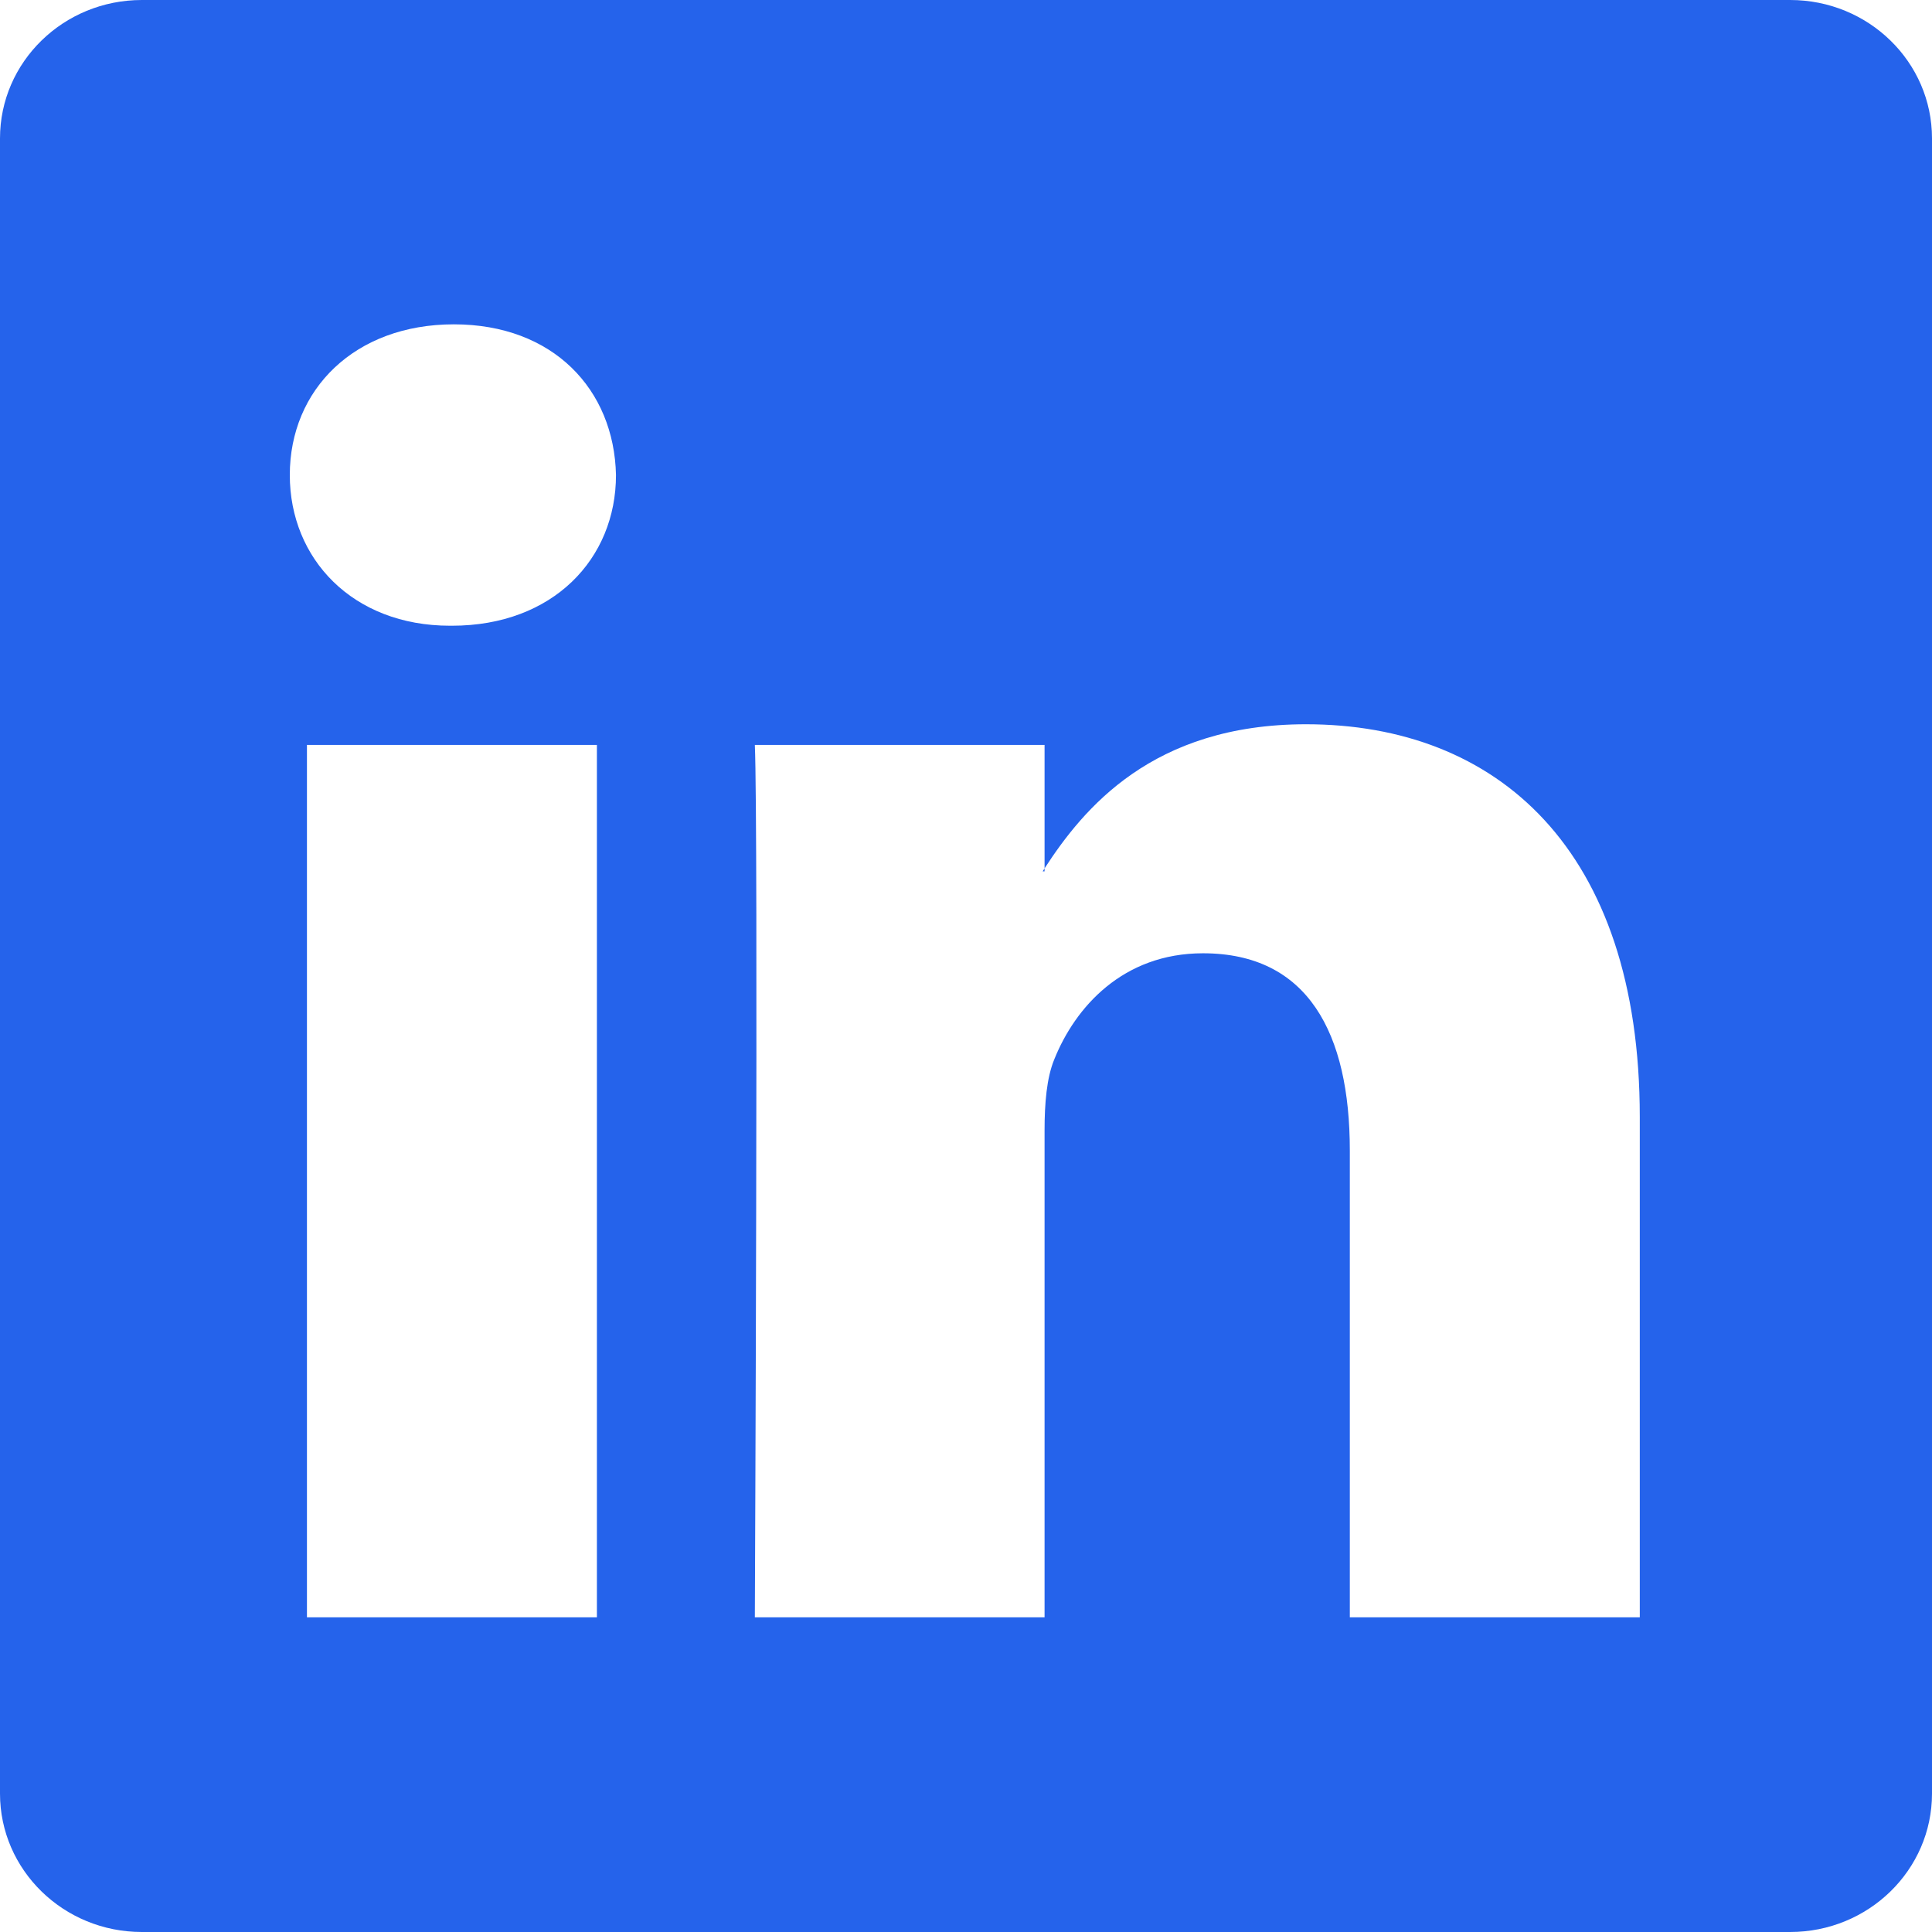
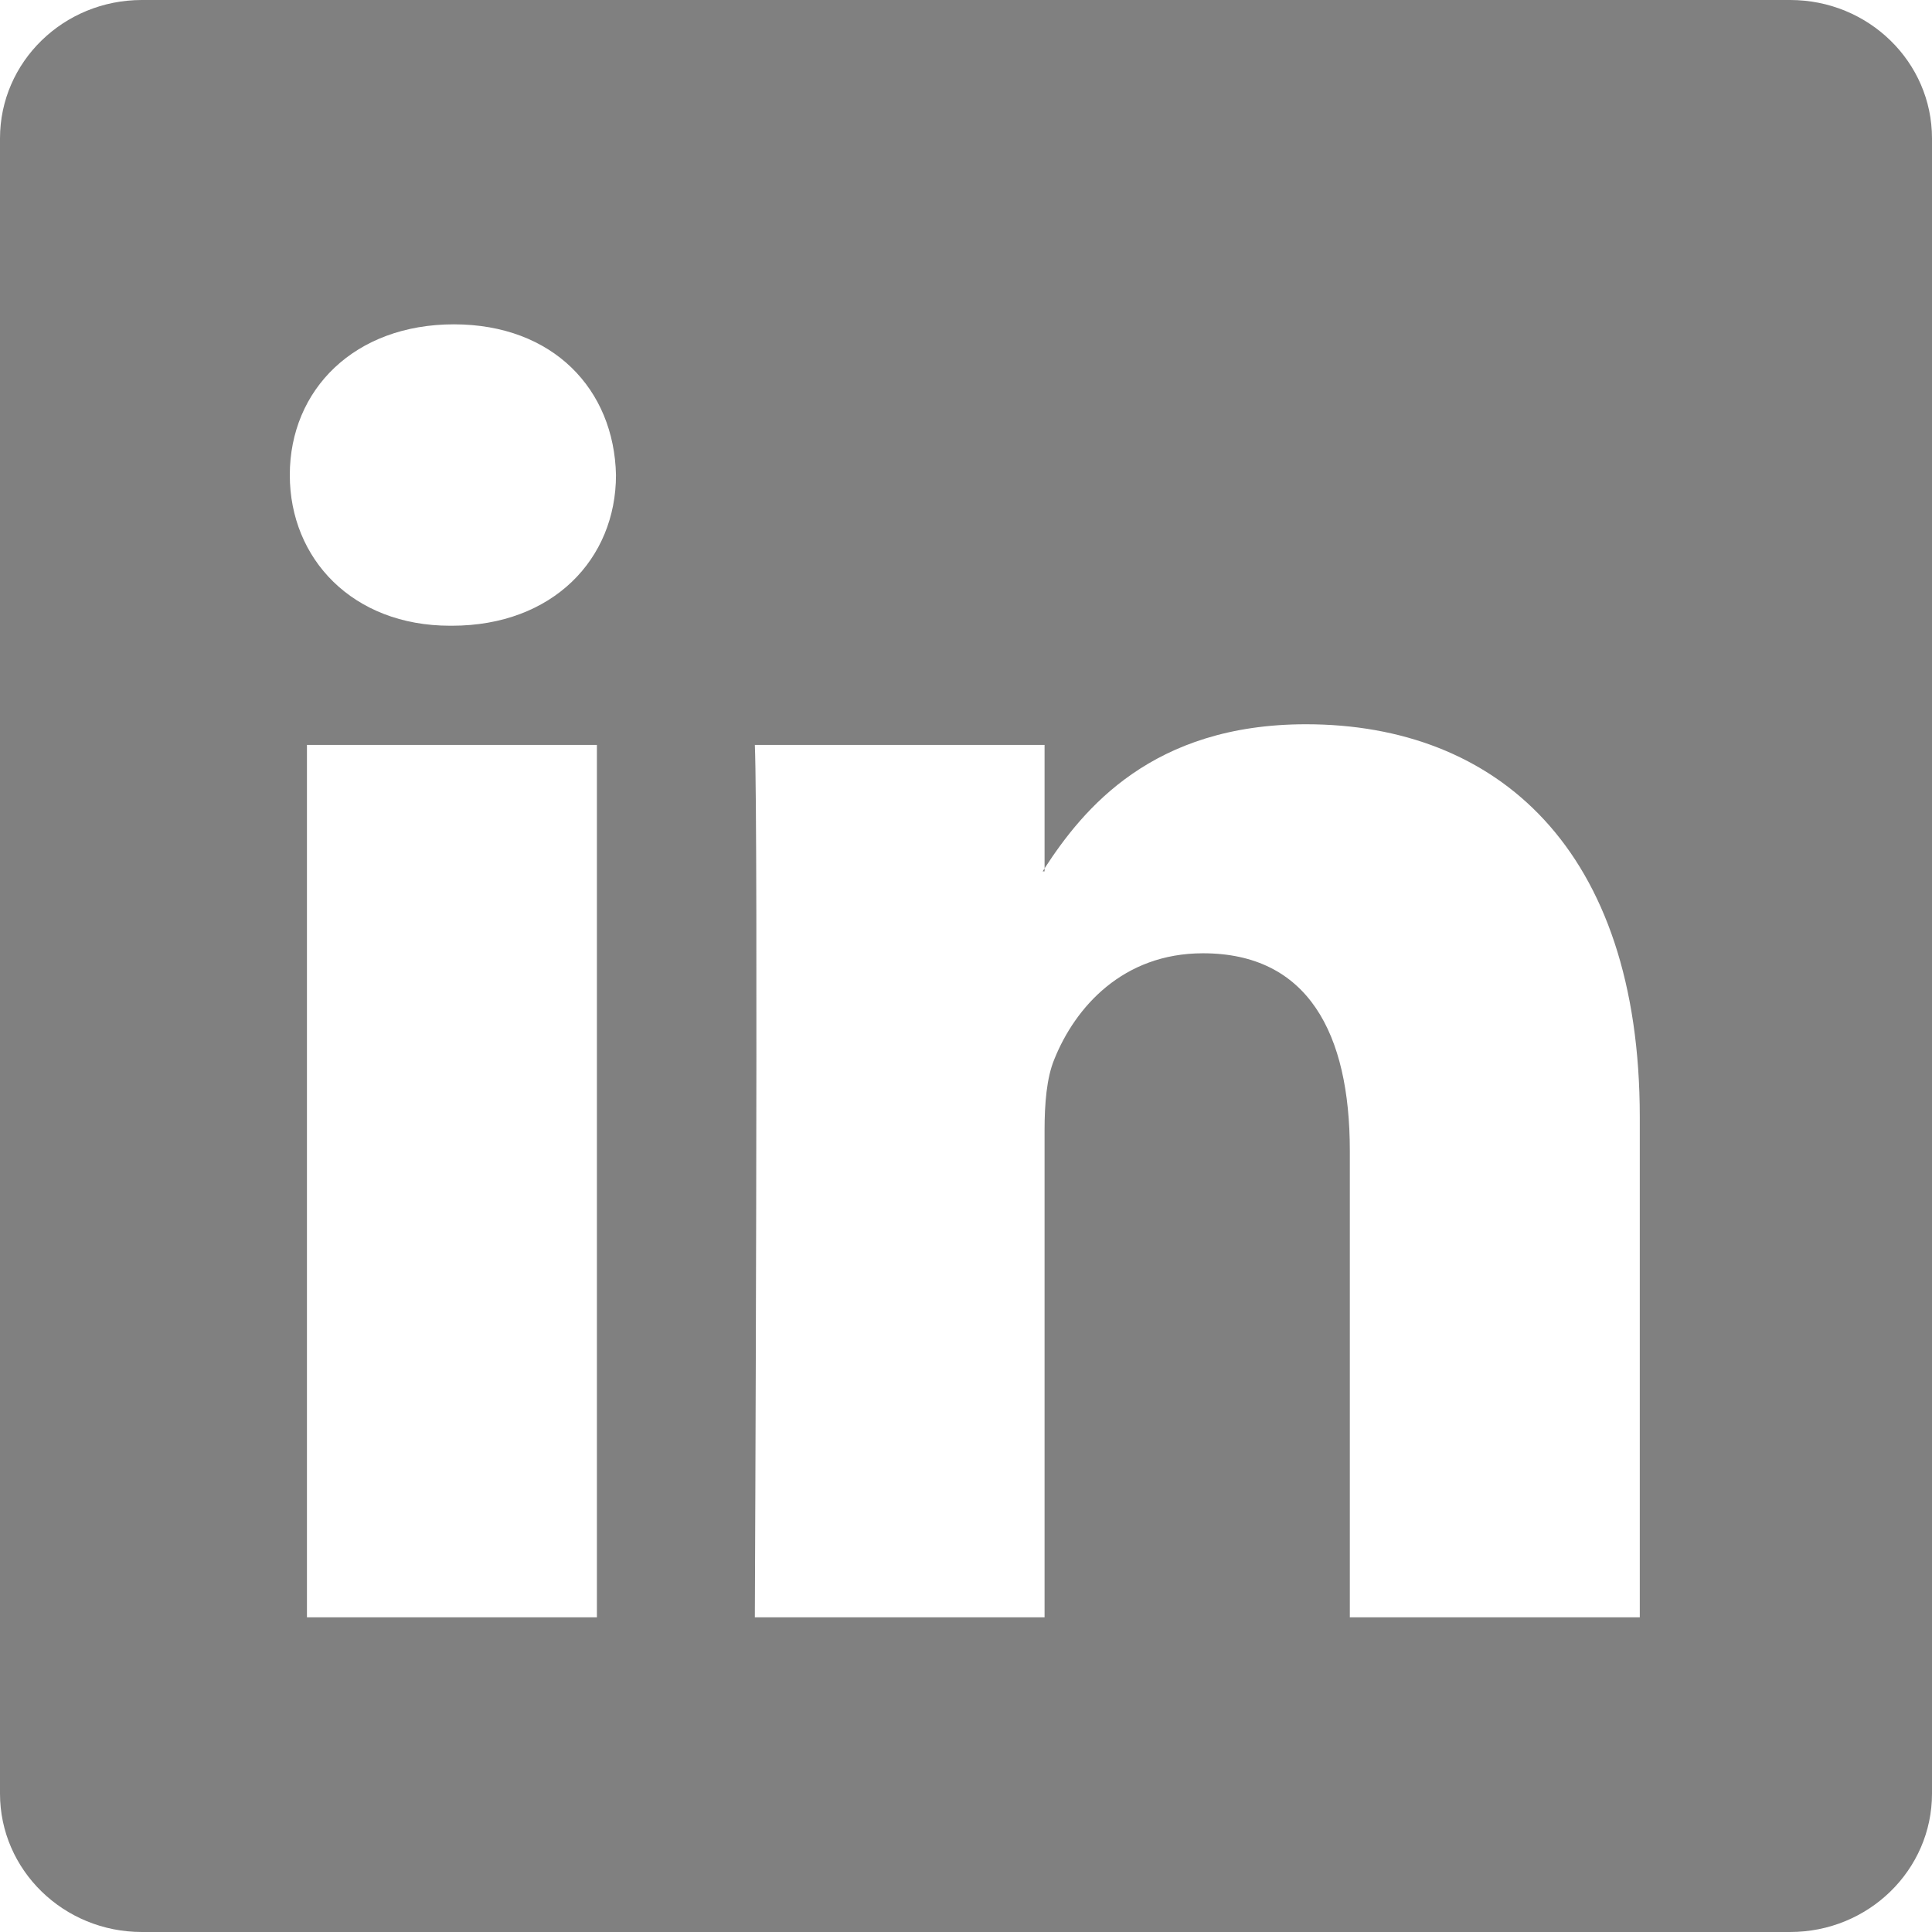
<svg xmlns="http://www.w3.org/2000/svg" width="24" height="24" viewBox="0 0 24 24" fill="#2563eb">
-   <path d="M0 1.719C0 0.769 0.789 0 1.762 0H22.238C23.211 0 24 0.769 24 1.719V22.281C24 23.23 23.211 24 22.238 24H1.762C0.789 24 0 23.23 0 22.281V1.719ZM7.415 20.091V9.254H3.813V20.091H7.415ZM5.614 7.773C6.87 7.773 7.652 6.942 7.652 5.901C7.629 4.838 6.872 4.029 5.638 4.029C4.405 4.029 3.6 4.839 3.6 5.901C3.6 6.942 4.381 7.773 5.59 7.773H5.614ZM12.976 20.091V14.039C12.976 13.714 13.001 13.39 13.097 13.159C13.356 12.513 13.948 11.842 14.944 11.842C16.248 11.842 16.768 12.835 16.768 14.293V20.091H20.37V13.875C20.37 10.545 18.594 8.997 16.224 8.997C14.313 8.997 13.457 10.047 12.976 10.787V10.824H12.953C12.96 10.812 12.969 10.799 12.976 10.787V9.254H9.377C9.421 10.271 9.377 20.091 9.377 20.091H12.976Z" fill="#2563eb" />
+   <path d="M0 1.719C0 0.769 0.789 0 1.762 0H22.238C23.211 0 24 0.769 24 1.719V22.281C24 23.23 23.211 24 22.238 24H1.762C0.789 24 0 23.23 0 22.281V1.719ZM7.415 20.091V9.254H3.813V20.091H7.415ZM5.614 7.773C6.87 7.773 7.652 6.942 7.652 5.901C7.629 4.838 6.872 4.029 5.638 4.029C4.405 4.029 3.6 4.839 3.6 5.901C3.6 6.942 4.381 7.773 5.59 7.773H5.614ZM12.976 20.091V14.039C12.976 13.714 13.001 13.39 13.097 13.159C13.356 12.513 13.948 11.842 14.944 11.842C16.248 11.842 16.768 12.835 16.768 14.293V20.091H20.37V13.875C20.37 10.545 18.594 8.997 16.224 8.997C14.313 8.997 13.457 10.047 12.976 10.787V10.824H12.953C12.96 10.812 12.969 10.799 12.976 10.787V9.254H9.377C9.421 10.271 9.377 20.091 9.377 20.091H12.976Z" fill="gray" />
</svg>
